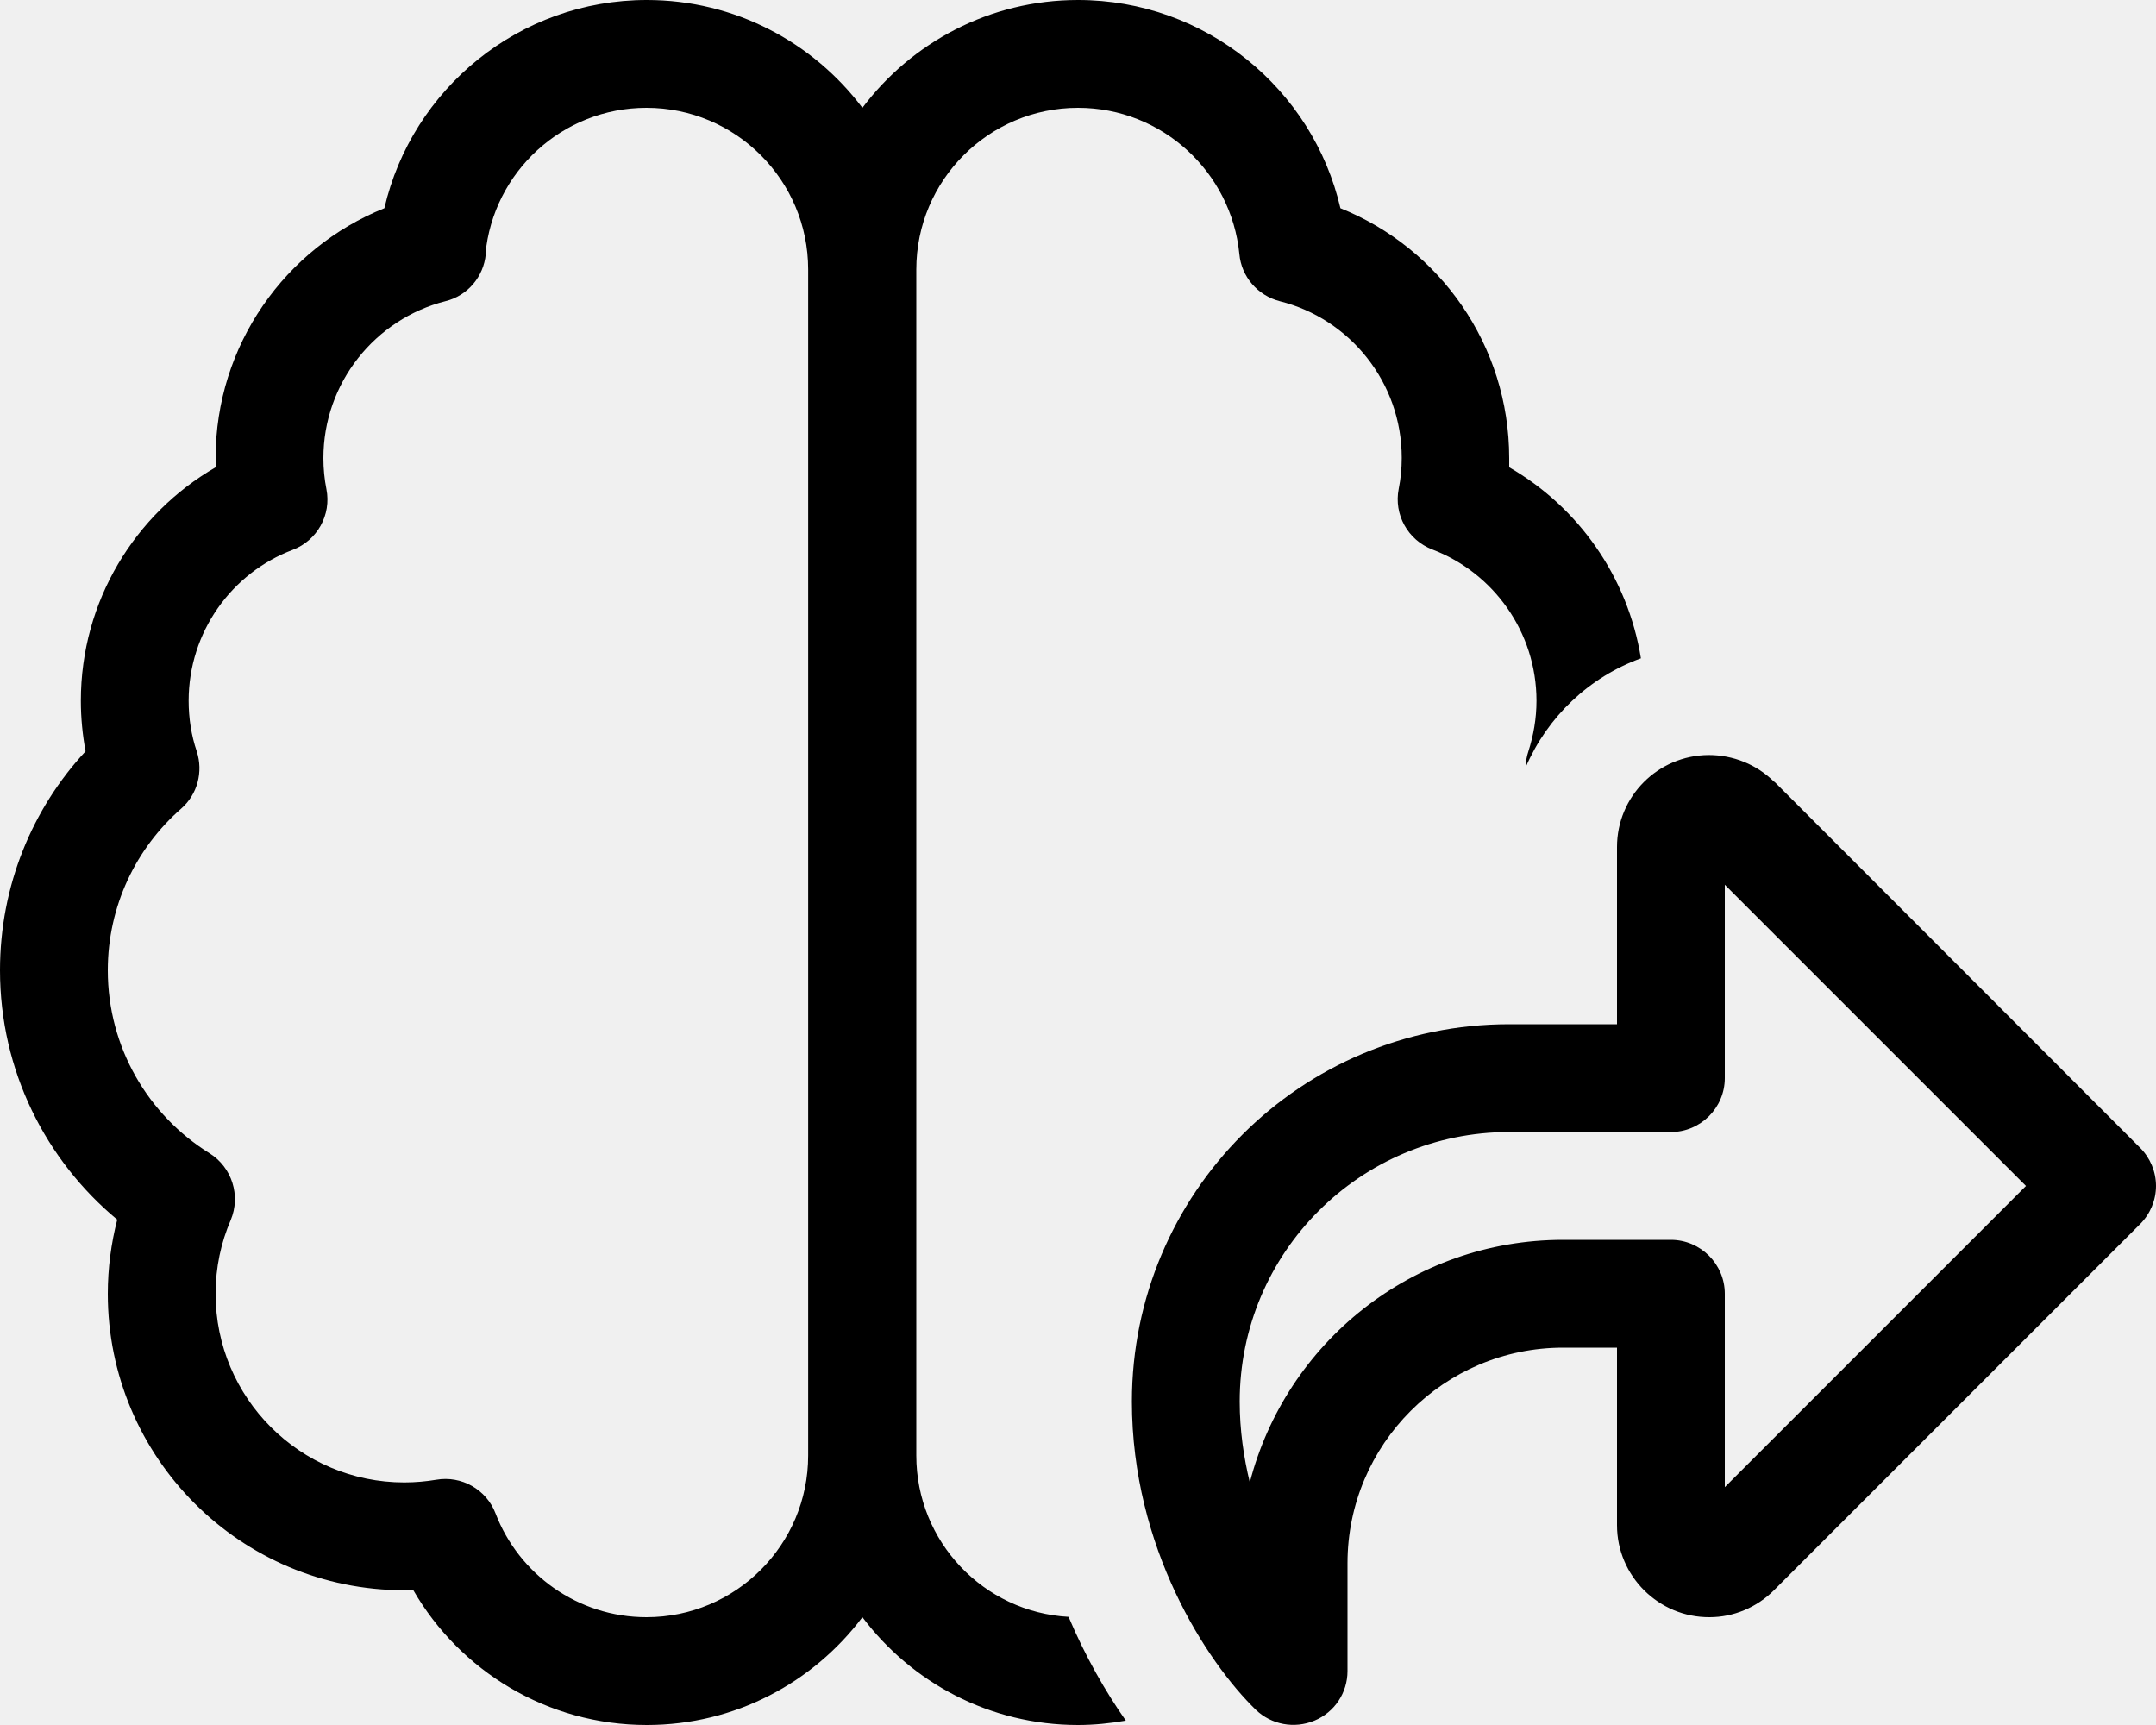
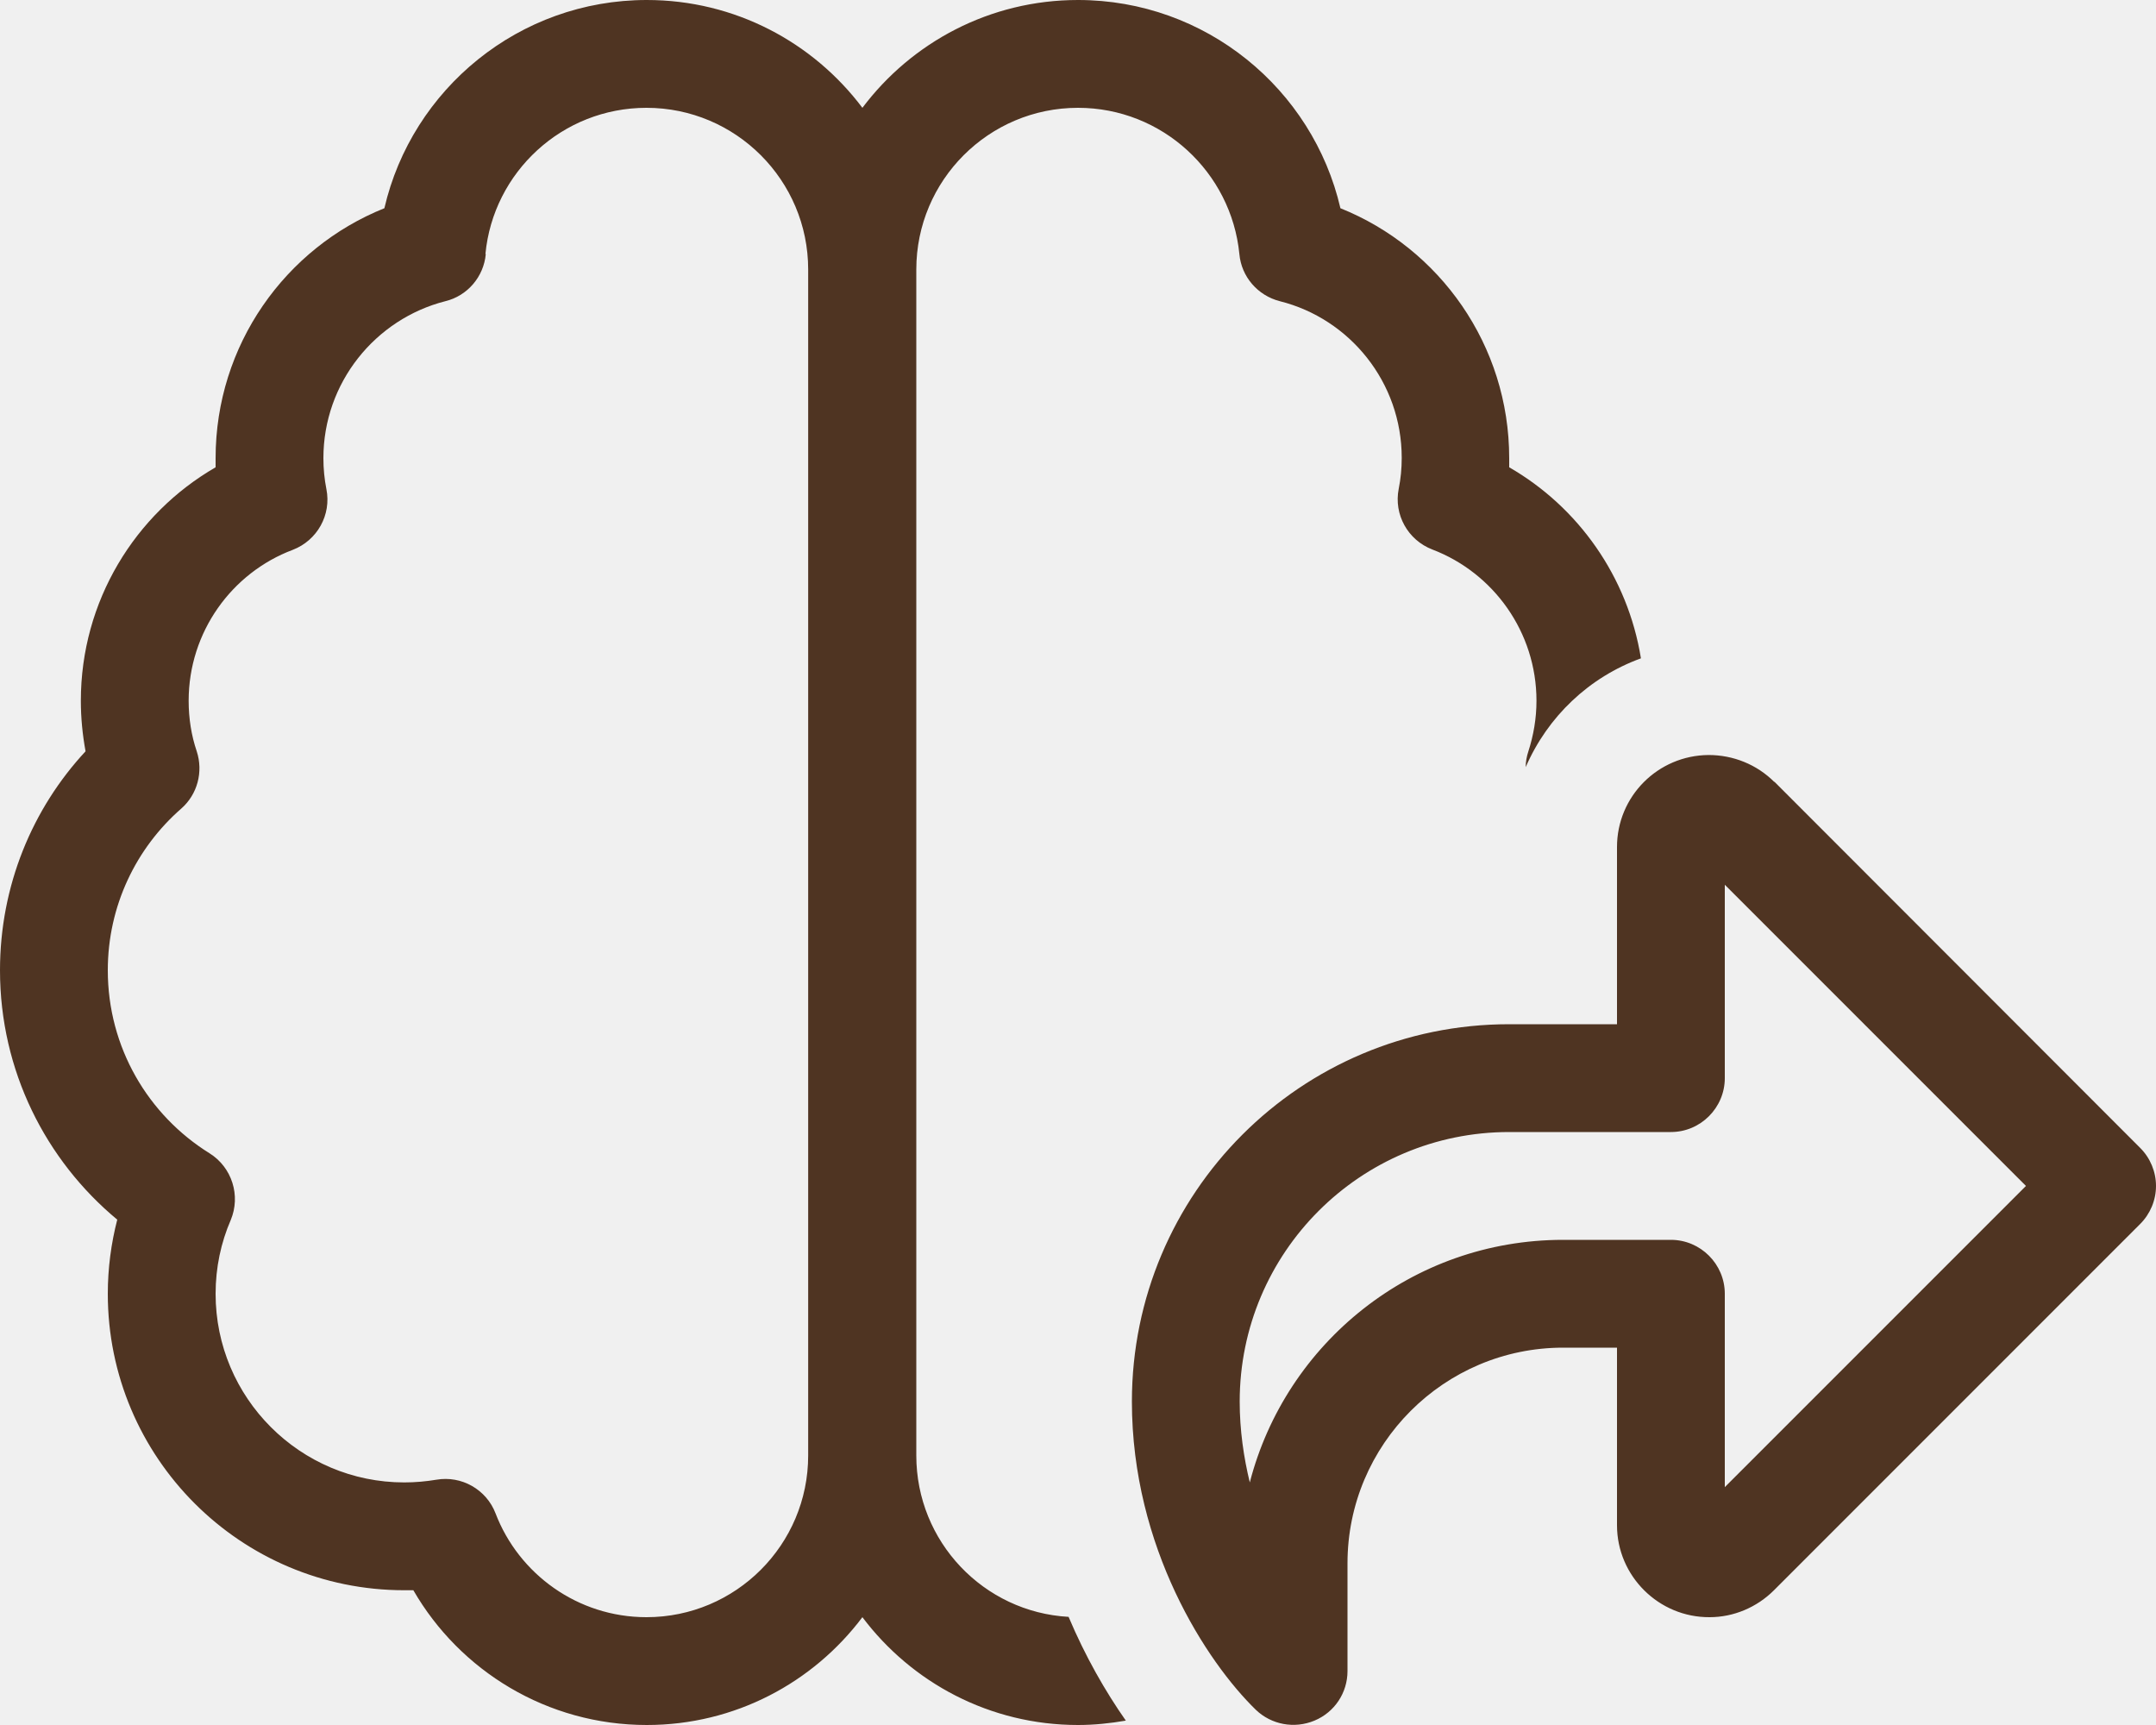
- <svg xmlns="http://www.w3.org/2000/svg" viewBox="0 0 640 512">
-   <path d="M144.2 75.4c-.6 6.7-5.4 12.4-12 14C111.4 94.7 96 113.6 96 136c0 3.1 .3 6.2 .9 9.2c1.5 7.6-2.7 15.2-10 18C68.8 170 56 187.6 56 208c0 5.2 .8 10.3 2.4 15c2 6.1 .2 12.8-4.6 17C40.4 251.7 32 268.9 32 288c0 22.9 12 43 30.2 54.3c6.7 4.2 9.3 12.6 6.3 19.8C65.6 368.8 64 376.2 64 384c0 30.9 25.1 56 56 56c3.3 0 6.5-.3 9.5-.8c7.5-1.3 14.9 2.9 17.6 10c6.9 18 24.4 30.8 44.8 30.8c26.5 0 48-21.5 48-48V80c0-26.5-21.5-48-48-48c-25 0-45.5 19.1-47.8 43.4zM256 480c-14.6 19.4-37.8 32-64 32c-29.6 0-55.5-16.1-69.3-40c-.9 0-1.8 0-2.7 0c-48.6 0-88-39.4-88-88c0-7.6 1-15 2.8-22C13.6 344.4 0 317.8 0 288c0-25.1 9.6-48 25.4-65c-.9-4.9-1.4-9.9-1.4-15c0-29.6 16.1-55.5 40-69.3c0-.9 0-1.8 0-2.7c0-33.6 20.7-62.4 50.1-74.2C122.3 26.4 154.1 0 192 0c26.2 0 49.4 12.6 64 32c14.6-19.4 37.8-32 64-32c37.9 0 69.7 26.4 77.9 61.8C427.3 73.6 448 102.4 448 136c0 .9 0 1.8 0 2.7c20.5 11.8 35.2 32.5 39.1 56.7c-15.4 5.6-27.7 17.3-34.2 32.3c0-1.6 .3-3.2 .8-4.7c1.5-4.7 2.4-9.7 2.4-15c0-20.4-12.8-38-30.9-44.9c-7.3-2.8-11.5-10.4-10-18c.6-3 .9-6 .9-9.2c0-22.4-15.4-41.3-36.2-46.5c-6.6-1.7-11.4-7.3-12-14C365.5 51.1 345 32 320 32c-26.5 0-48 21.5-48 48V432c0 25.6 20 46.5 45.2 47.9c5 11.8 10.9 22.1 17 30.8c-4.6 .8-9.4 1.3-14.2 1.3c-26.2 0-49.4-12.6-64-32zM526.7 232L635.3 340.7c3 3 4.7 7.1 4.7 11.3s-1.7 8.3-4.7 11.3L526.6 472c-5.1 5.1-12 8-19.1 8c-15.1 .1-27.5-12.2-27.5-27.3V400H464c-35.3 0-64 28.7-64 64v32c0 6.4-3.8 12.2-9.8 14.7s-12.8 1.2-17.4-3.2C358.2 493.3 336 459.4 336 416c0-61.9 50.1-112 112-112h32V251.4c0-15 12.1-27.2 27.2-27.3c7.3 0 14.3 2.8 19.5 8zM512 320c0 8.8-7.2 16-16 16H448c-44.2 0-80 35.8-80 80c0 8.5 1.2 16.6 3 24c10.7-41.4 48.2-72 93-72h32c8.8 0 16 7.2 16 16v57.4L601.4 352 512 262.6V320z" />
+ <svg xmlns="http://www.w3.org/2000/svg" width="60" height="48" viewBox="0 0 60 48" fill="none">
+   <g clip-path="url(#clip0_696_5911)">
+     <path d="M13.519 7.069C13.463 7.697 13.012 8.231 12.394 8.381C10.444 8.878 9 10.65 9 12.75C9 13.041 9.028 13.331 9.084 13.613C9.225 14.325 8.831 15.037 8.147 15.3C6.45 15.938 5.25 17.587 5.25 19.5C5.25 19.988 5.325 20.466 5.475 20.906C5.662 21.478 5.494 22.106 5.044 22.5C3.788 23.597 3 25.209 3 27C3 29.147 4.125 31.031 5.831 32.091C6.459 32.484 6.703 33.272 6.422 33.947C6.15 34.575 6 35.269 6 36C6 38.897 8.353 41.25 11.25 41.25C11.559 41.25 11.859 41.222 12.141 41.175C12.844 41.053 13.537 41.447 13.791 42.112C14.438 43.8 16.078 45 17.991 45C20.475 45 22.491 42.984 22.491 40.5V7.5C22.491 5.016 20.475 3 17.991 3C15.647 3 13.725 4.791 13.509 7.069H13.519ZM24 45C22.631 46.819 20.456 48 18 48C15.225 48 12.797 46.491 11.503 44.25C11.419 44.25 11.334 44.25 11.25 44.25C6.694 44.25 3 40.556 3 36C3 35.288 3.094 34.594 3.263 33.938C1.275 32.288 0 29.794 0 27C0 24.647 0.9 22.5 2.381 20.906C2.297 20.447 2.25 19.978 2.25 19.5C2.25 16.725 3.759 14.297 6 13.003C6 12.919 6 12.834 6 12.75C6 9.6 7.941 6.9 10.697 5.794C11.466 2.475 14.447 0 18 0C20.456 0 22.631 1.181 24 3C25.369 1.181 27.544 0 30 0C33.553 0 36.534 2.475 37.303 5.794C40.059 6.9 42 9.6 42 12.75C42 12.834 42 12.919 42 13.003C43.922 14.109 45.3 16.05 45.666 18.319C44.222 18.844 43.069 19.941 42.459 21.347C42.459 21.197 42.487 21.047 42.534 20.906C42.675 20.466 42.759 19.997 42.759 19.5C42.759 17.587 41.559 15.938 39.862 15.291C39.178 15.028 38.784 14.316 38.925 13.603C38.981 13.322 39.009 13.041 39.009 12.741C39.009 10.641 37.566 8.869 35.616 8.381C34.997 8.222 34.547 7.697 34.491 7.069C34.266 4.791 32.344 3 30 3C27.516 3 25.5 5.016 25.5 7.5V40.5C25.5 42.9 27.375 44.859 29.738 44.991C30.206 46.097 30.759 47.062 31.331 47.878C30.9 47.953 30.45 48 30 48C27.544 48 25.369 46.819 24 45ZM49.378 21.75L59.559 31.941C59.841 32.222 60 32.606 60 33C60 33.394 59.841 33.778 59.559 34.059L49.369 44.25C48.891 44.728 48.244 45 47.578 45C46.163 45.009 45 43.856 45 42.441V37.5H43.5C40.191 37.5 37.5 40.191 37.5 43.5V46.5C37.5 47.1 37.144 47.644 36.581 47.878C36.019 48.112 35.381 47.991 34.95 47.578C33.581 46.247 31.5 43.069 31.5 39C31.5 33.197 36.197 28.5 42 28.5H45V23.569C45 22.163 46.134 21.019 47.55 21.009C48.234 21.009 48.891 21.272 49.378 21.759V21.75ZM48 30C48 30.825 47.325 31.5 46.5 31.5H42C37.856 31.5 34.5 34.856 34.5 39C34.5 39.797 34.612 40.556 34.781 41.25C35.784 37.369 39.3 34.5 43.5 34.5H46.5C47.325 34.5 48 35.175 48 36V41.381L56.381 33L48 24.619V30Z" fill="#4F3422" />
+   </g>
+   <defs>
+     <clipPath id="clip0_696_5911">
+       <rect width="60" height="48" fill="white" />
+     </clipPath>
+   </defs>
</svg>
